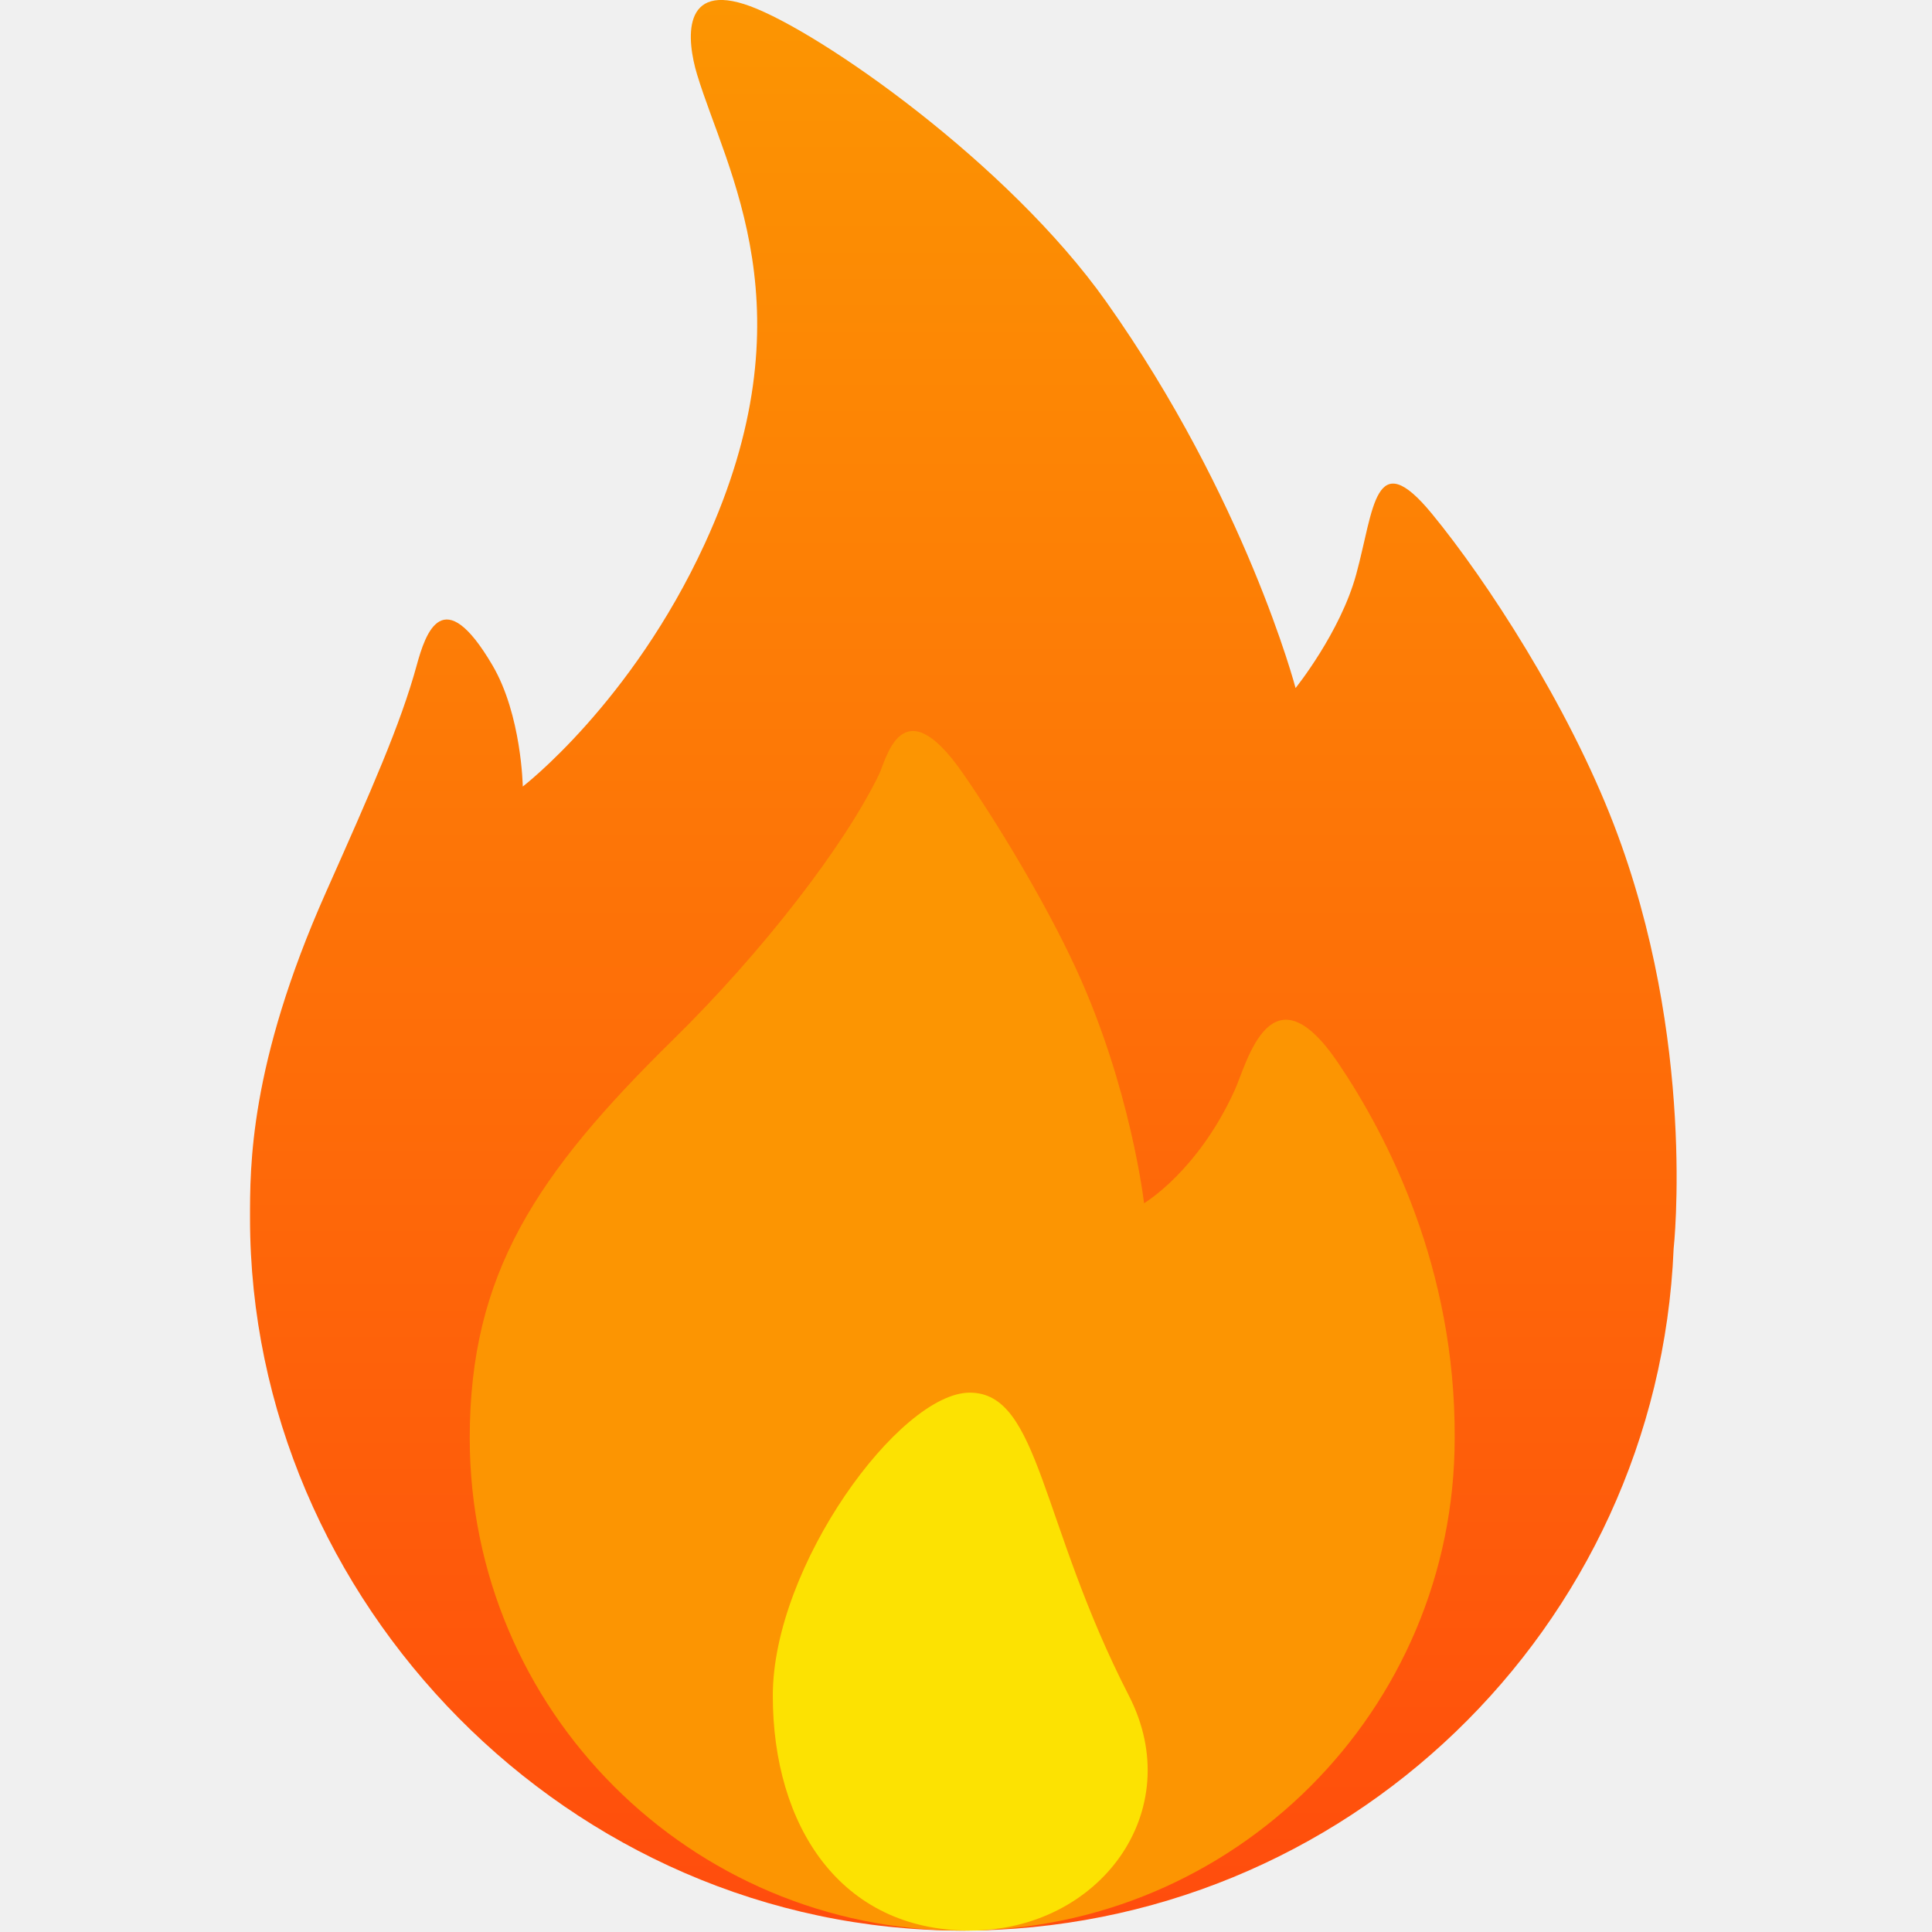
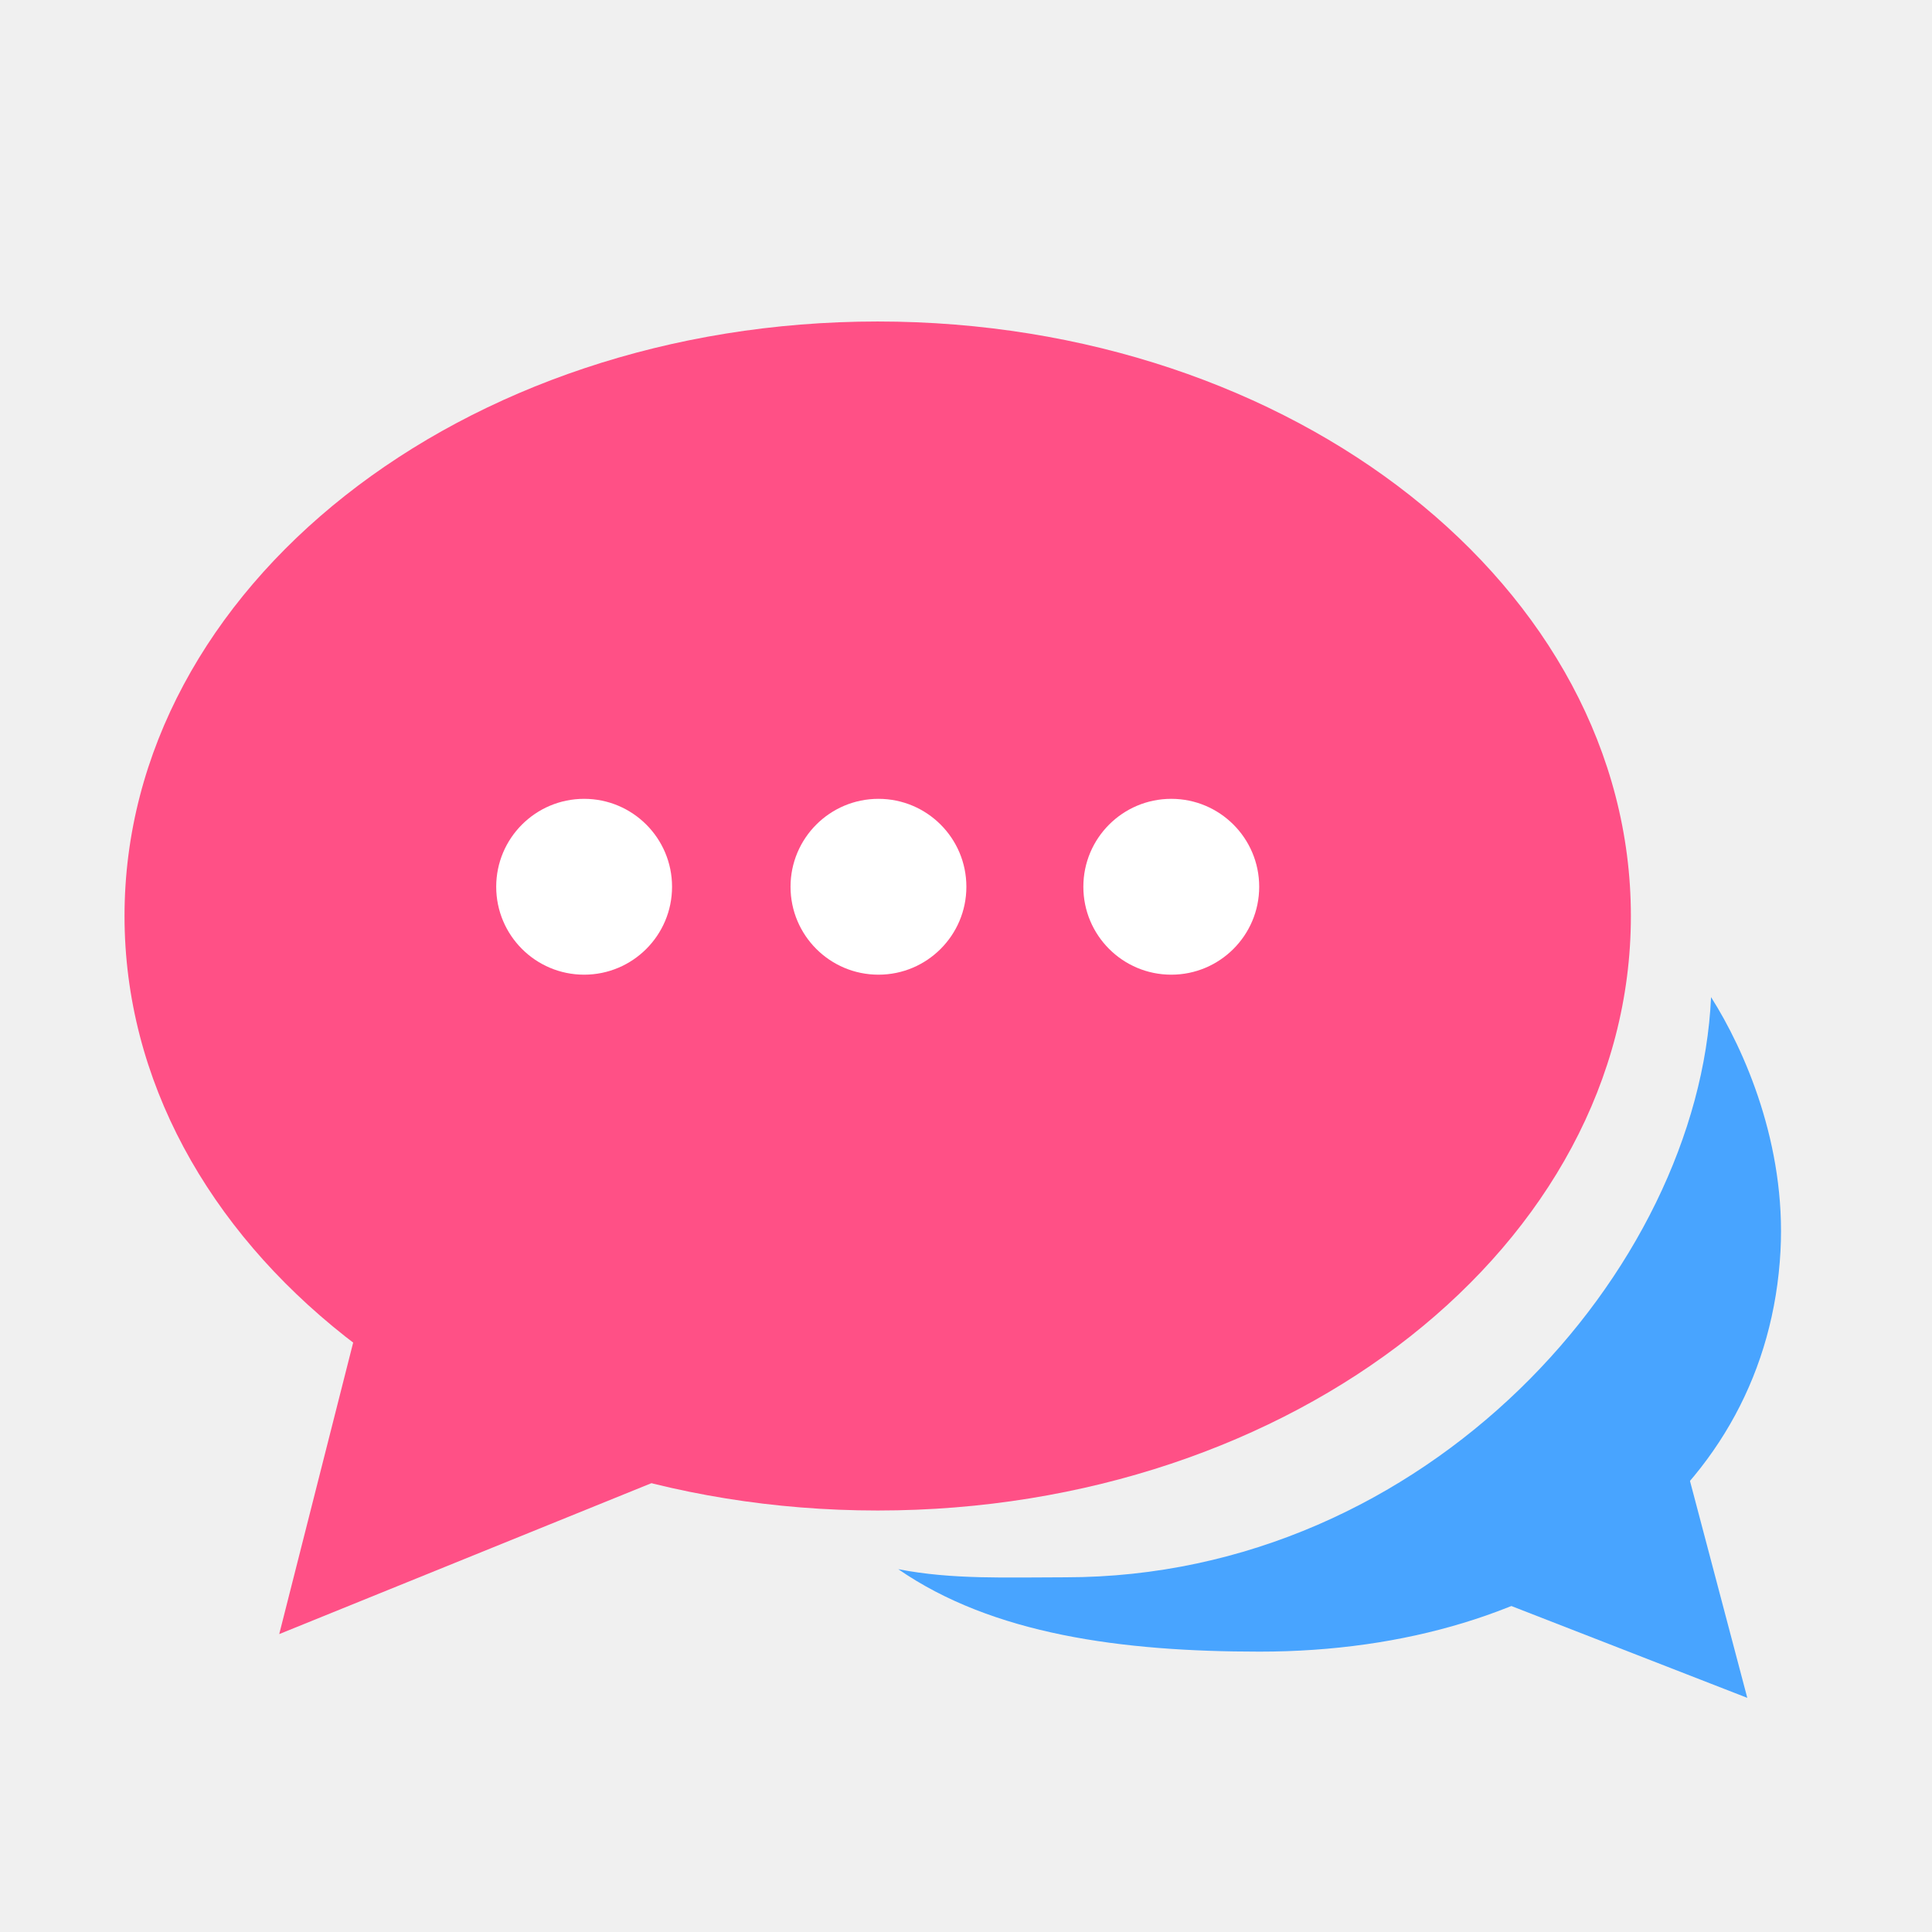
- <svg xmlns="http://www.w3.org/2000/svg" width="800px" height="800px" viewBox="-33 0 255 255" preserveAspectRatio="xMidYMid">
-   <defs>
-     <style>
- 
-       .cls-3 {
-         fill: url(#linear-gradient-1);
-       }
- 
-       .cls-4 {
-         fill: #fc9502;
-       }
- 
-       .cls-5 {
-         fill: #fce202;
-       }
-     </style>
-     <linearGradient id="linear-gradient-1" gradientUnits="userSpaceOnUse" x1="94.141" y1="255" x2="94.141" y2="0.188">
-       <stop offset="0" stop-color="#ff4c0d" />
-       <stop offset="1" stop-color="#fc9502" />
-     </linearGradient>
-   </defs>
-   <g id="fire">
-     <path d="M187.899,164.809 C185.803,214.868 144.574,254.812 94.000,254.812 C42.085,254.812 -0.000,211.312 -0.000,160.812 C-0.000,154.062 -0.121,140.572 10.000,117.812 C16.057,104.191 19.856,95.634 22.000,87.812 C23.178,83.513 25.469,76.683 32.000,87.812 C35.851,94.374 36.000,103.812 36.000,103.812 C36.000,103.812 50.328,92.817 60.000,71.812 C74.179,41.019 62.866,22.612 59.000,9.812 C57.662,5.384 56.822,-2.574 66.000,0.812 C75.352,4.263 100.076,21.570 113.000,39.812 C131.445,65.847 138.000,90.812 138.000,90.812 C138.000,90.812 143.906,83.482 146.000,75.812 C148.365,67.151 148.400,58.573 155.999,67.813 C163.226,76.600 173.959,93.113 180.000,108.812 C190.969,137.321 187.899,164.809 187.899,164.809 Z" id="path-1" class="cls-3" fill-rule="evenodd" />
-     <path d="M94.000,254.812 C58.101,254.812 29.000,225.711 29.000,189.812 C29.000,168.151 37.729,155.000 55.896,137.166 C67.528,125.747 78.415,111.722 83.042,102.172 C83.953,100.292 86.026,90.495 94.019,101.966 C98.212,107.982 104.785,118.681 109.000,127.812 C116.266,143.555 118.000,158.812 118.000,158.812 C118.000,158.812 125.121,154.616 130.000,143.812 C131.573,140.330 134.753,127.148 143.643,140.328 C150.166,150.000 159.127,167.390 159.000,189.812 C159.000,225.711 129.898,254.812 94.000,254.812 Z" id="path-2" class="cls-4" fill-rule="evenodd" />
-     <path d="M95.000,183.812 C104.250,183.812 104.250,200.941 116.000,223.812 C123.824,239.041 112.121,254.812 95.000,254.812 C77.879,254.812 69.000,240.933 69.000,223.812 C69.000,206.692 85.750,183.812 95.000,183.812 Z" id="path-3" class="cls-5" fill-rule="evenodd" />
-   </g>
+ <svg xmlns="http://www.w3.org/2000/svg" width="800px" height="800px" viewBox="0 0 1024 1024" class="icon" version="1.1">
+   <path d="M66 485.5a399.2 315.1 0 1 0 798.4 0 399.2 315.1 0 1 0-798.4 0Z" fill="#FF5086" />
+   <path d="M198.6 666.6L148 866.1l197.3-80z" fill="#FF5086" />
+   <path d="M906.9 528.5C900.4 672.9 756.6 836 564.7 836c-30.9 0-60 1.3-88.6-4.3 50.1 34.6 118.4 43.7 191.5 43.7 155.9 0 269.3-84.5 276.1-212.4 3-56.3-19-106.4-36.8-134.5z" fill="#48A4FF" />
+   <path d="M890.3 764.4l35.8 135.5-139.5-54.3z" fill="#48A4FF" />
+   <path d="M309.6 470m-46.6 0a46.6 46.6 0 1 0 93.2 0 46.6 46.6 0 1 0-93.2 0Z" fill="#FFFFFF" />
+   <path d="M465.6 470m-46.6 0a46.6 46.6 0 1 0 93.2 0 46.6 46.6 0 1 0-93.2 0Z" fill="#FFFFFF" />
+   <path d="M620.8 470m-46.6 0a46.6 46.6 0 1 0 93.2 0 46.6 46.6 0 1 0-93.2 0Z" fill="#FFFFFF" />
</svg>
